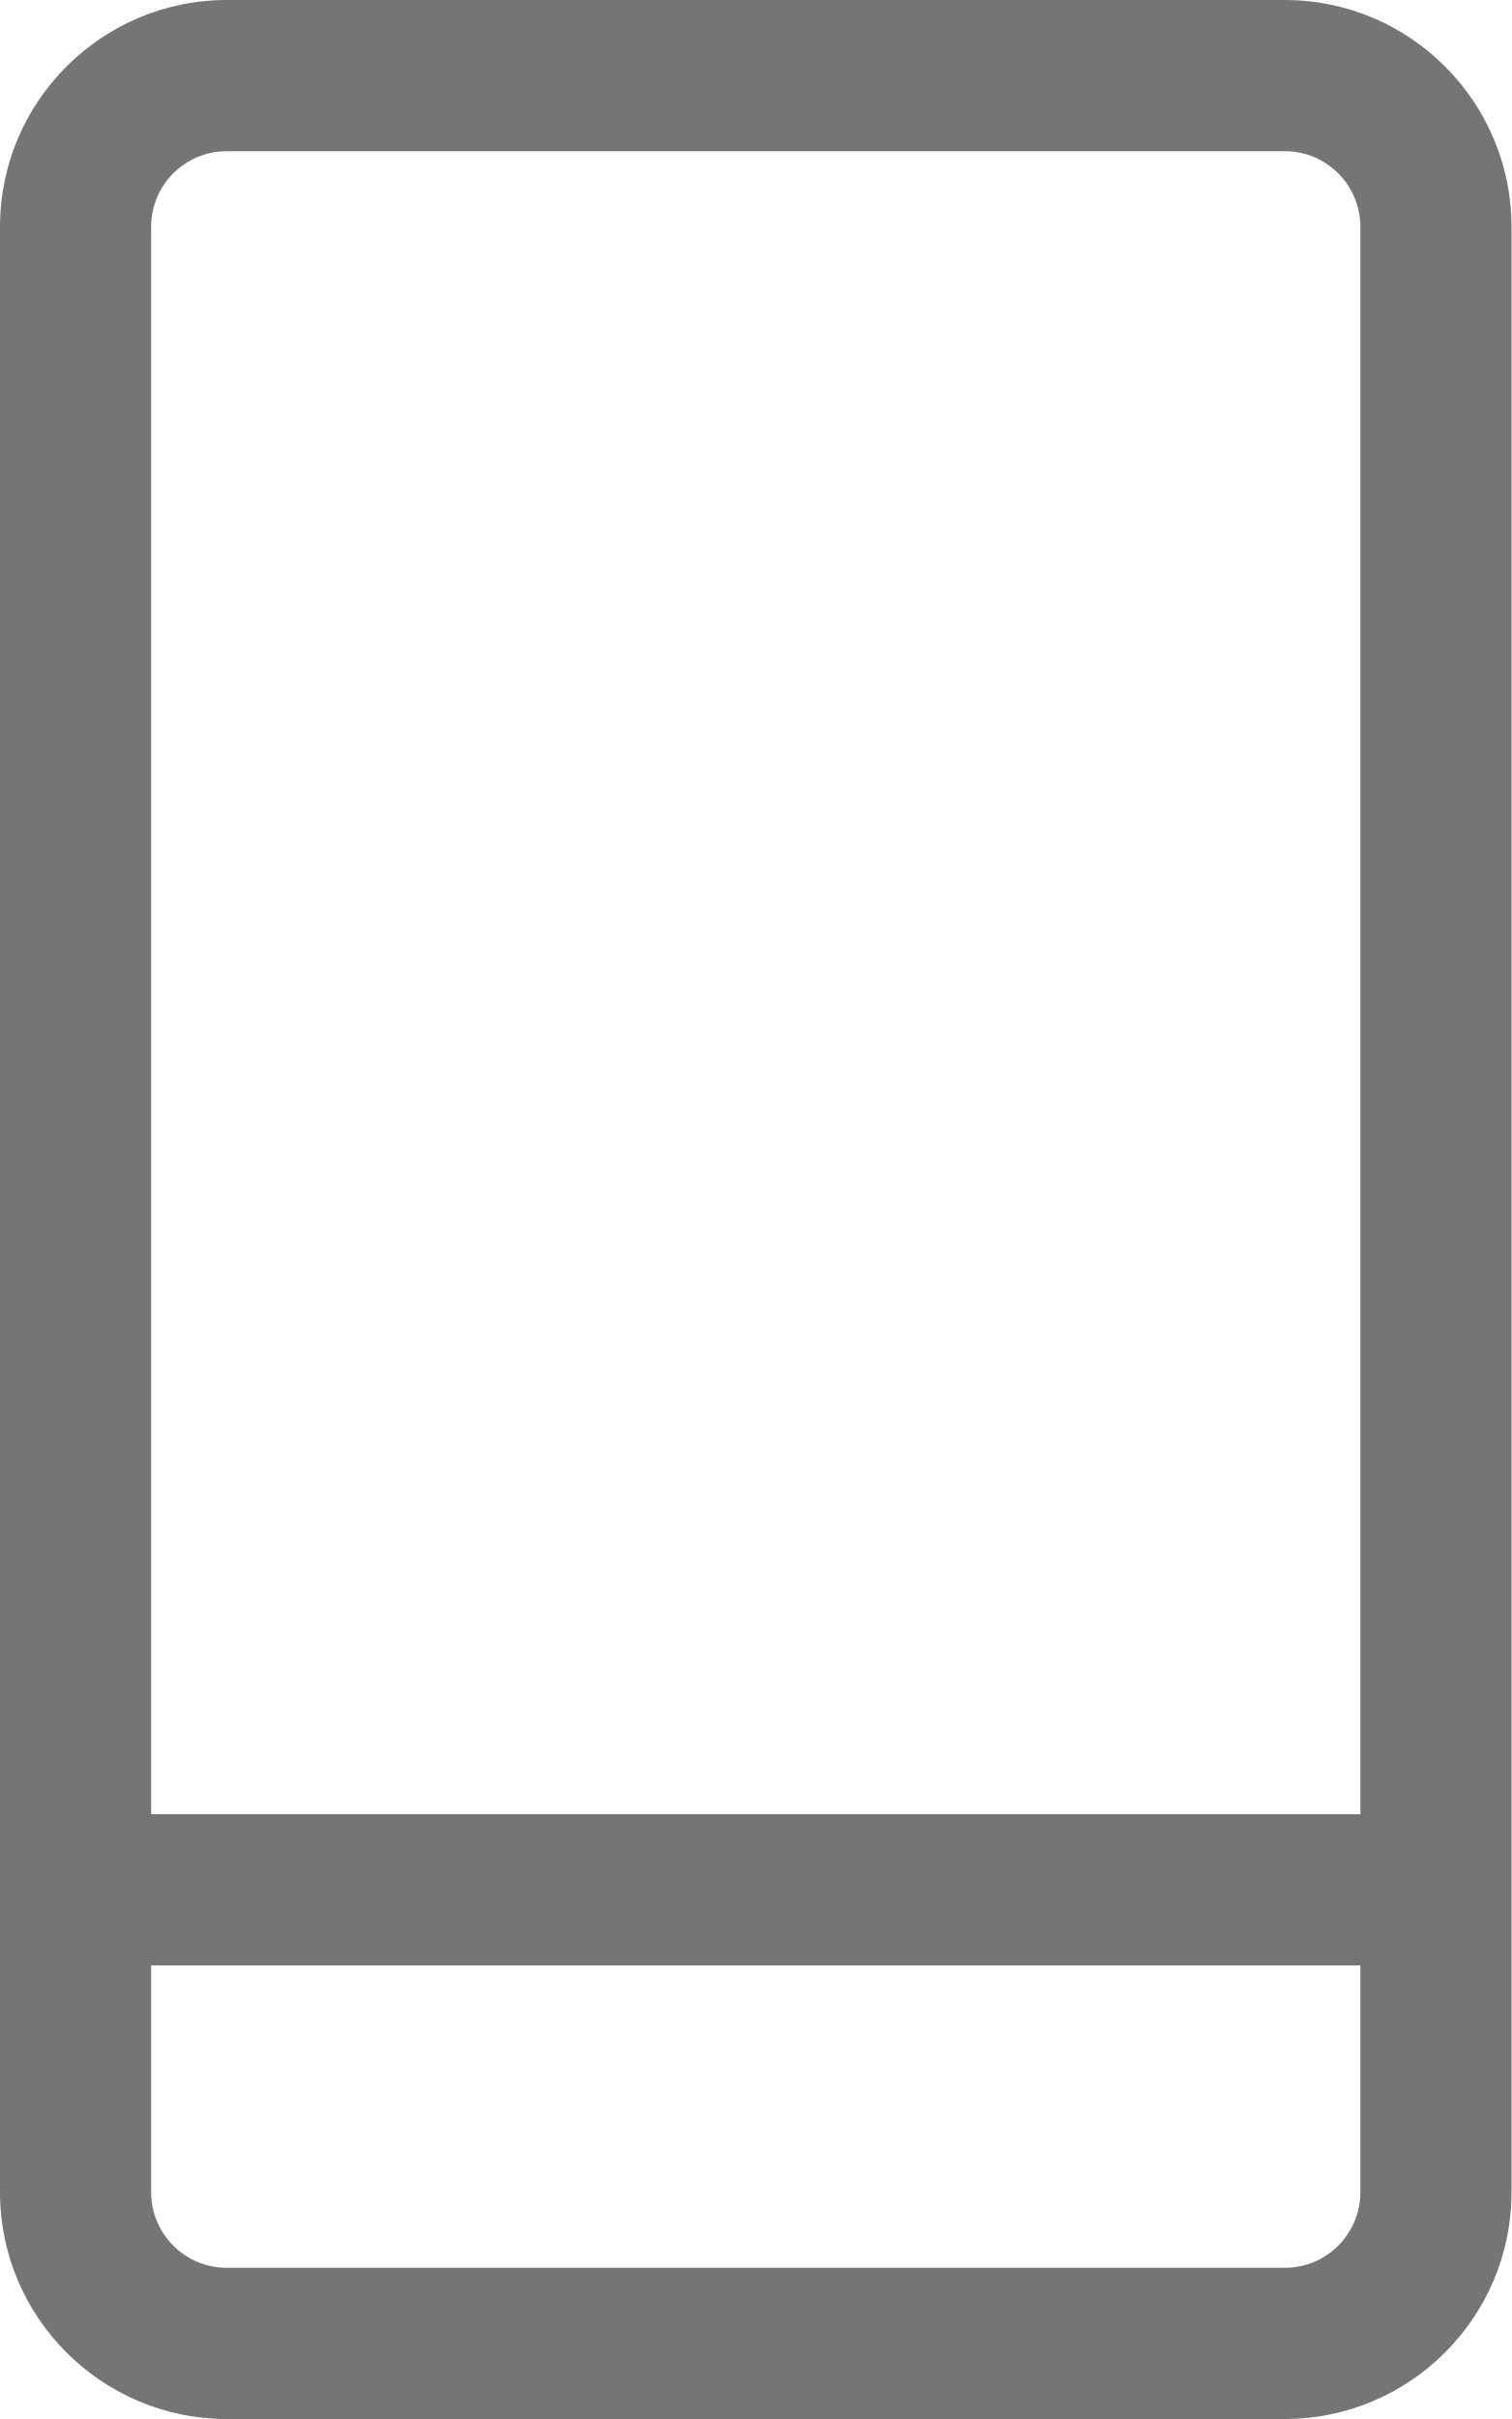
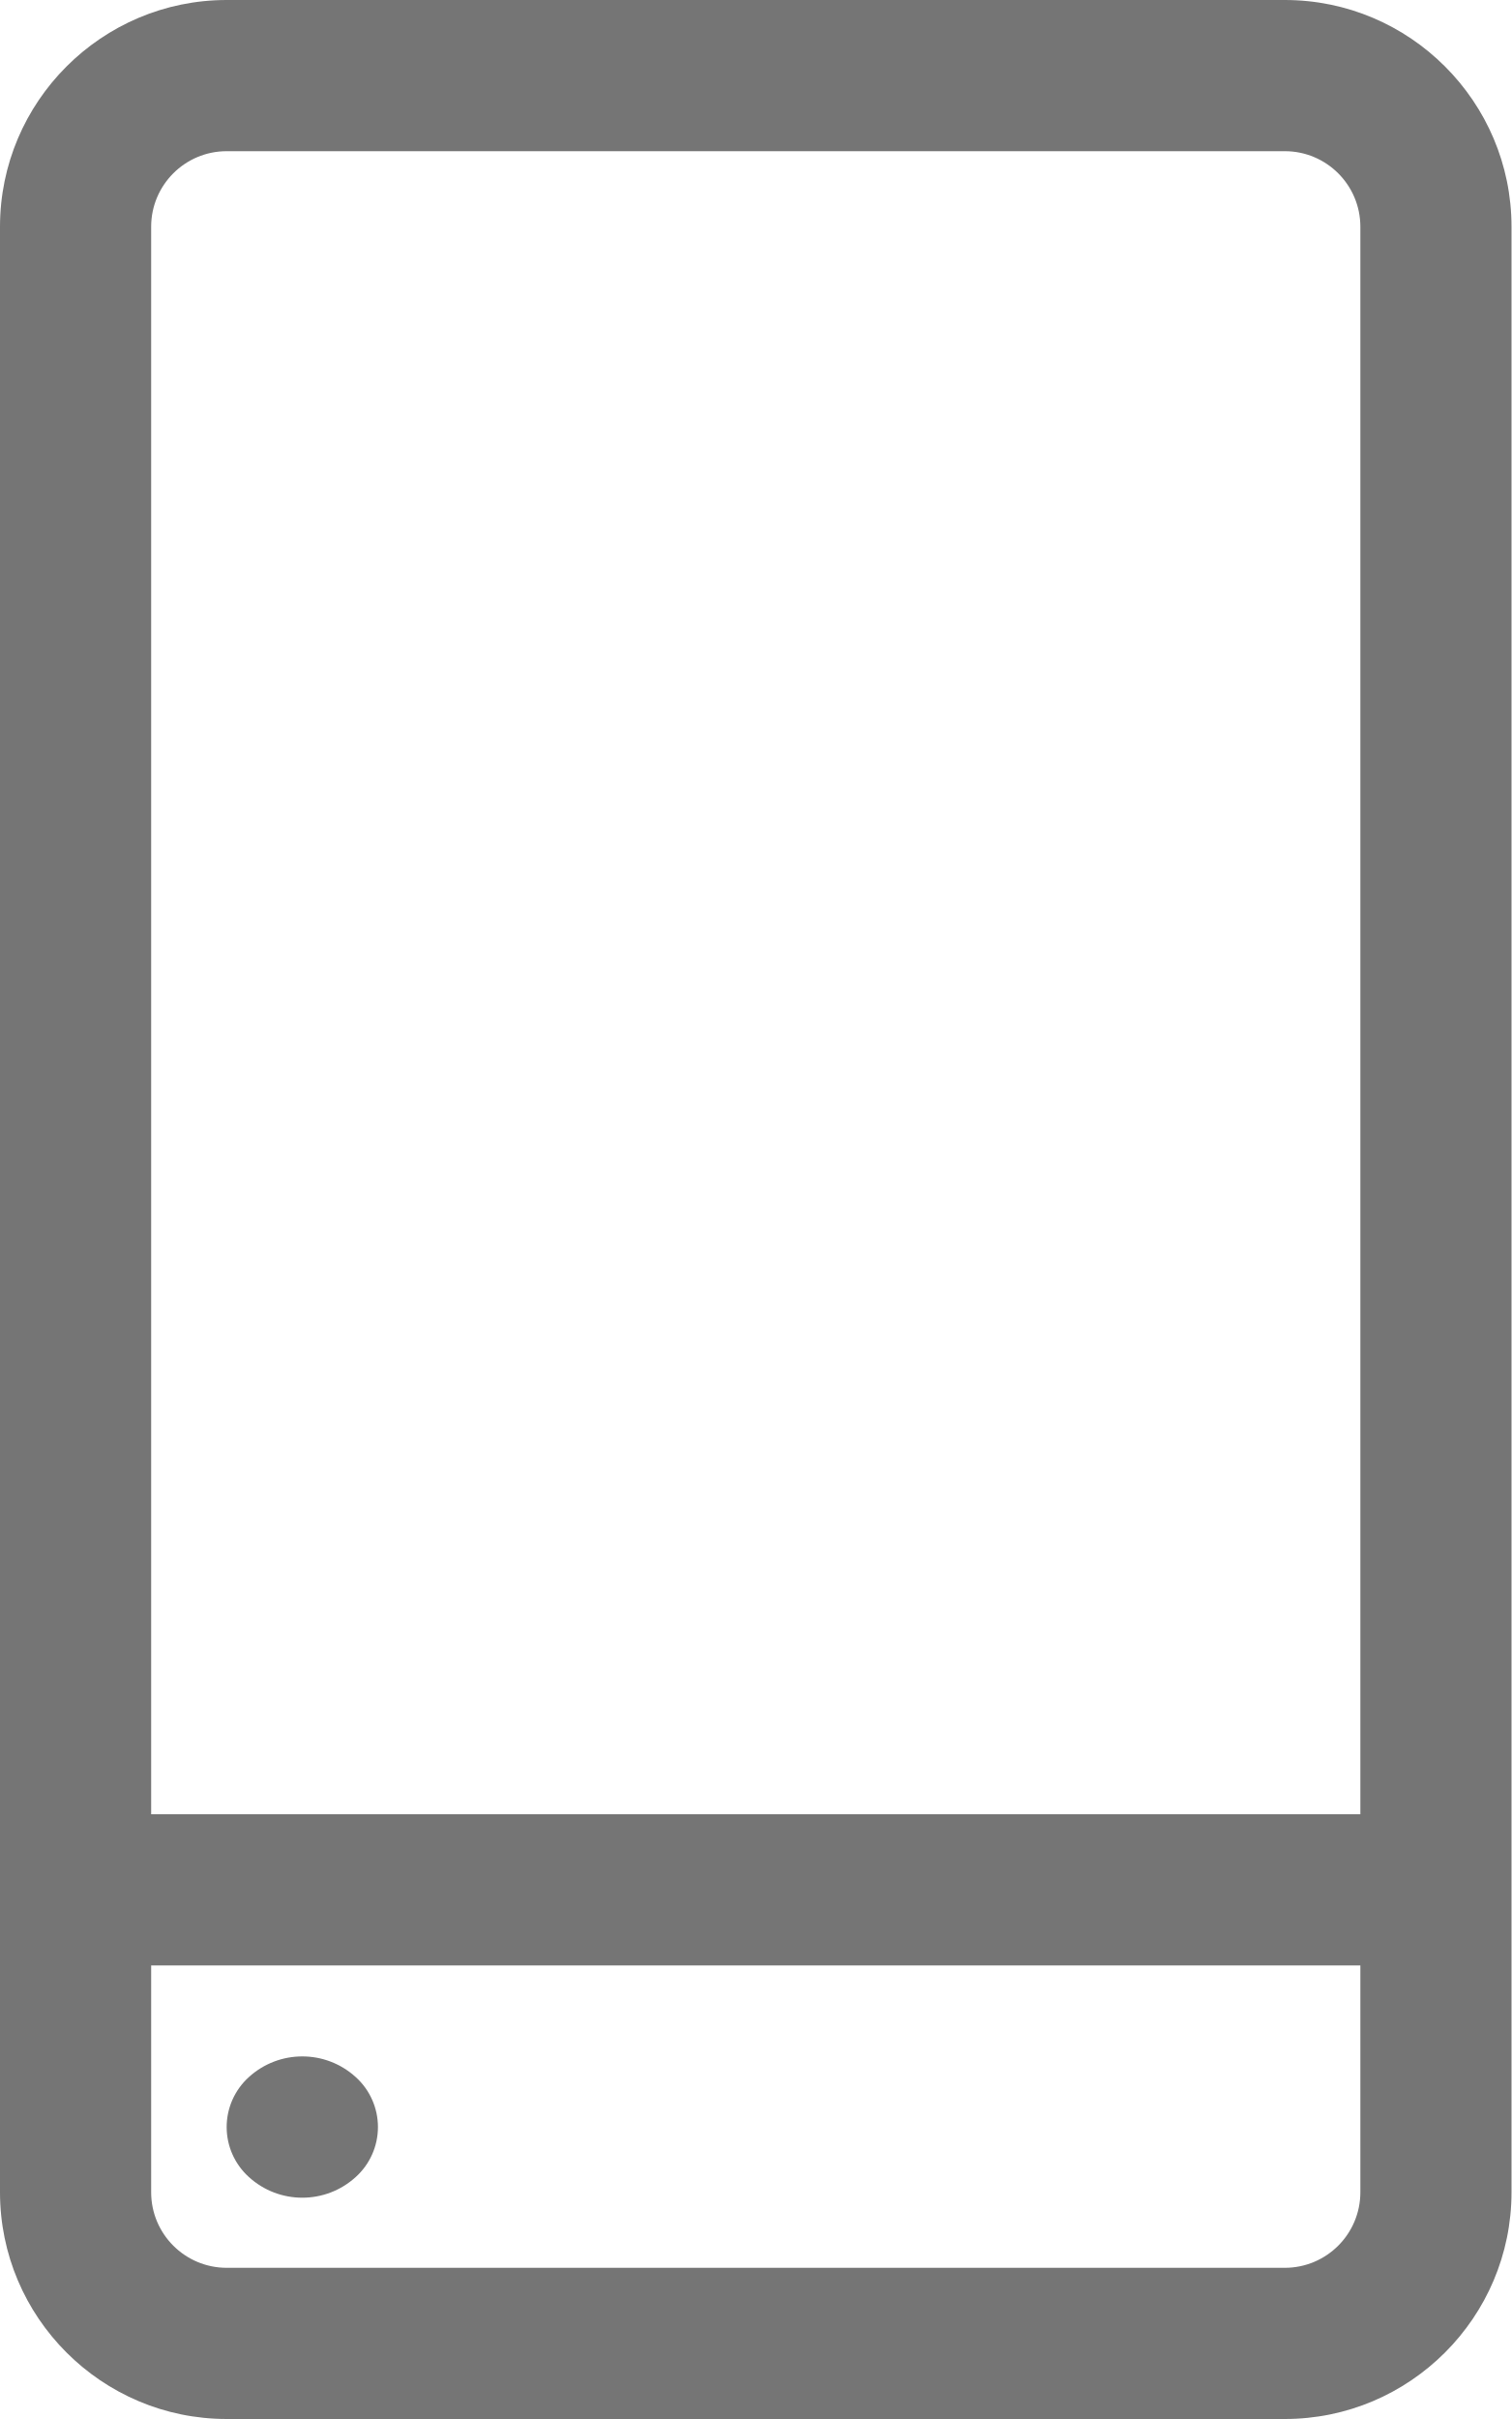
<svg xmlns="http://www.w3.org/2000/svg" width="10" height="16" fill="none">
  <path d="M8.5 0h-7C.673 0 0 .673 0 1.5v13c0 .827.673 1.5 1.5 1.5h7c.827 0 1.5-.673 1.5-1.5v-13C10 .673 9.327 0 8.5 0zm-7 1h7a.5.5 0 01.5.5V12H1V1.5a.5.5 0 01.5-.5zm7 14h-7a.5.5 0 01-.5-.5V13h8v1.5a.5.5 0 01-.5.5z" fill="#757575" />
+   <path d="M2.354 13.739a.445.445 0 010 .66.525.525 0 01-.708 0 .445.445 0 010-.66.525.525 0 01.708 0z" fill="#757575" />
</svg>
